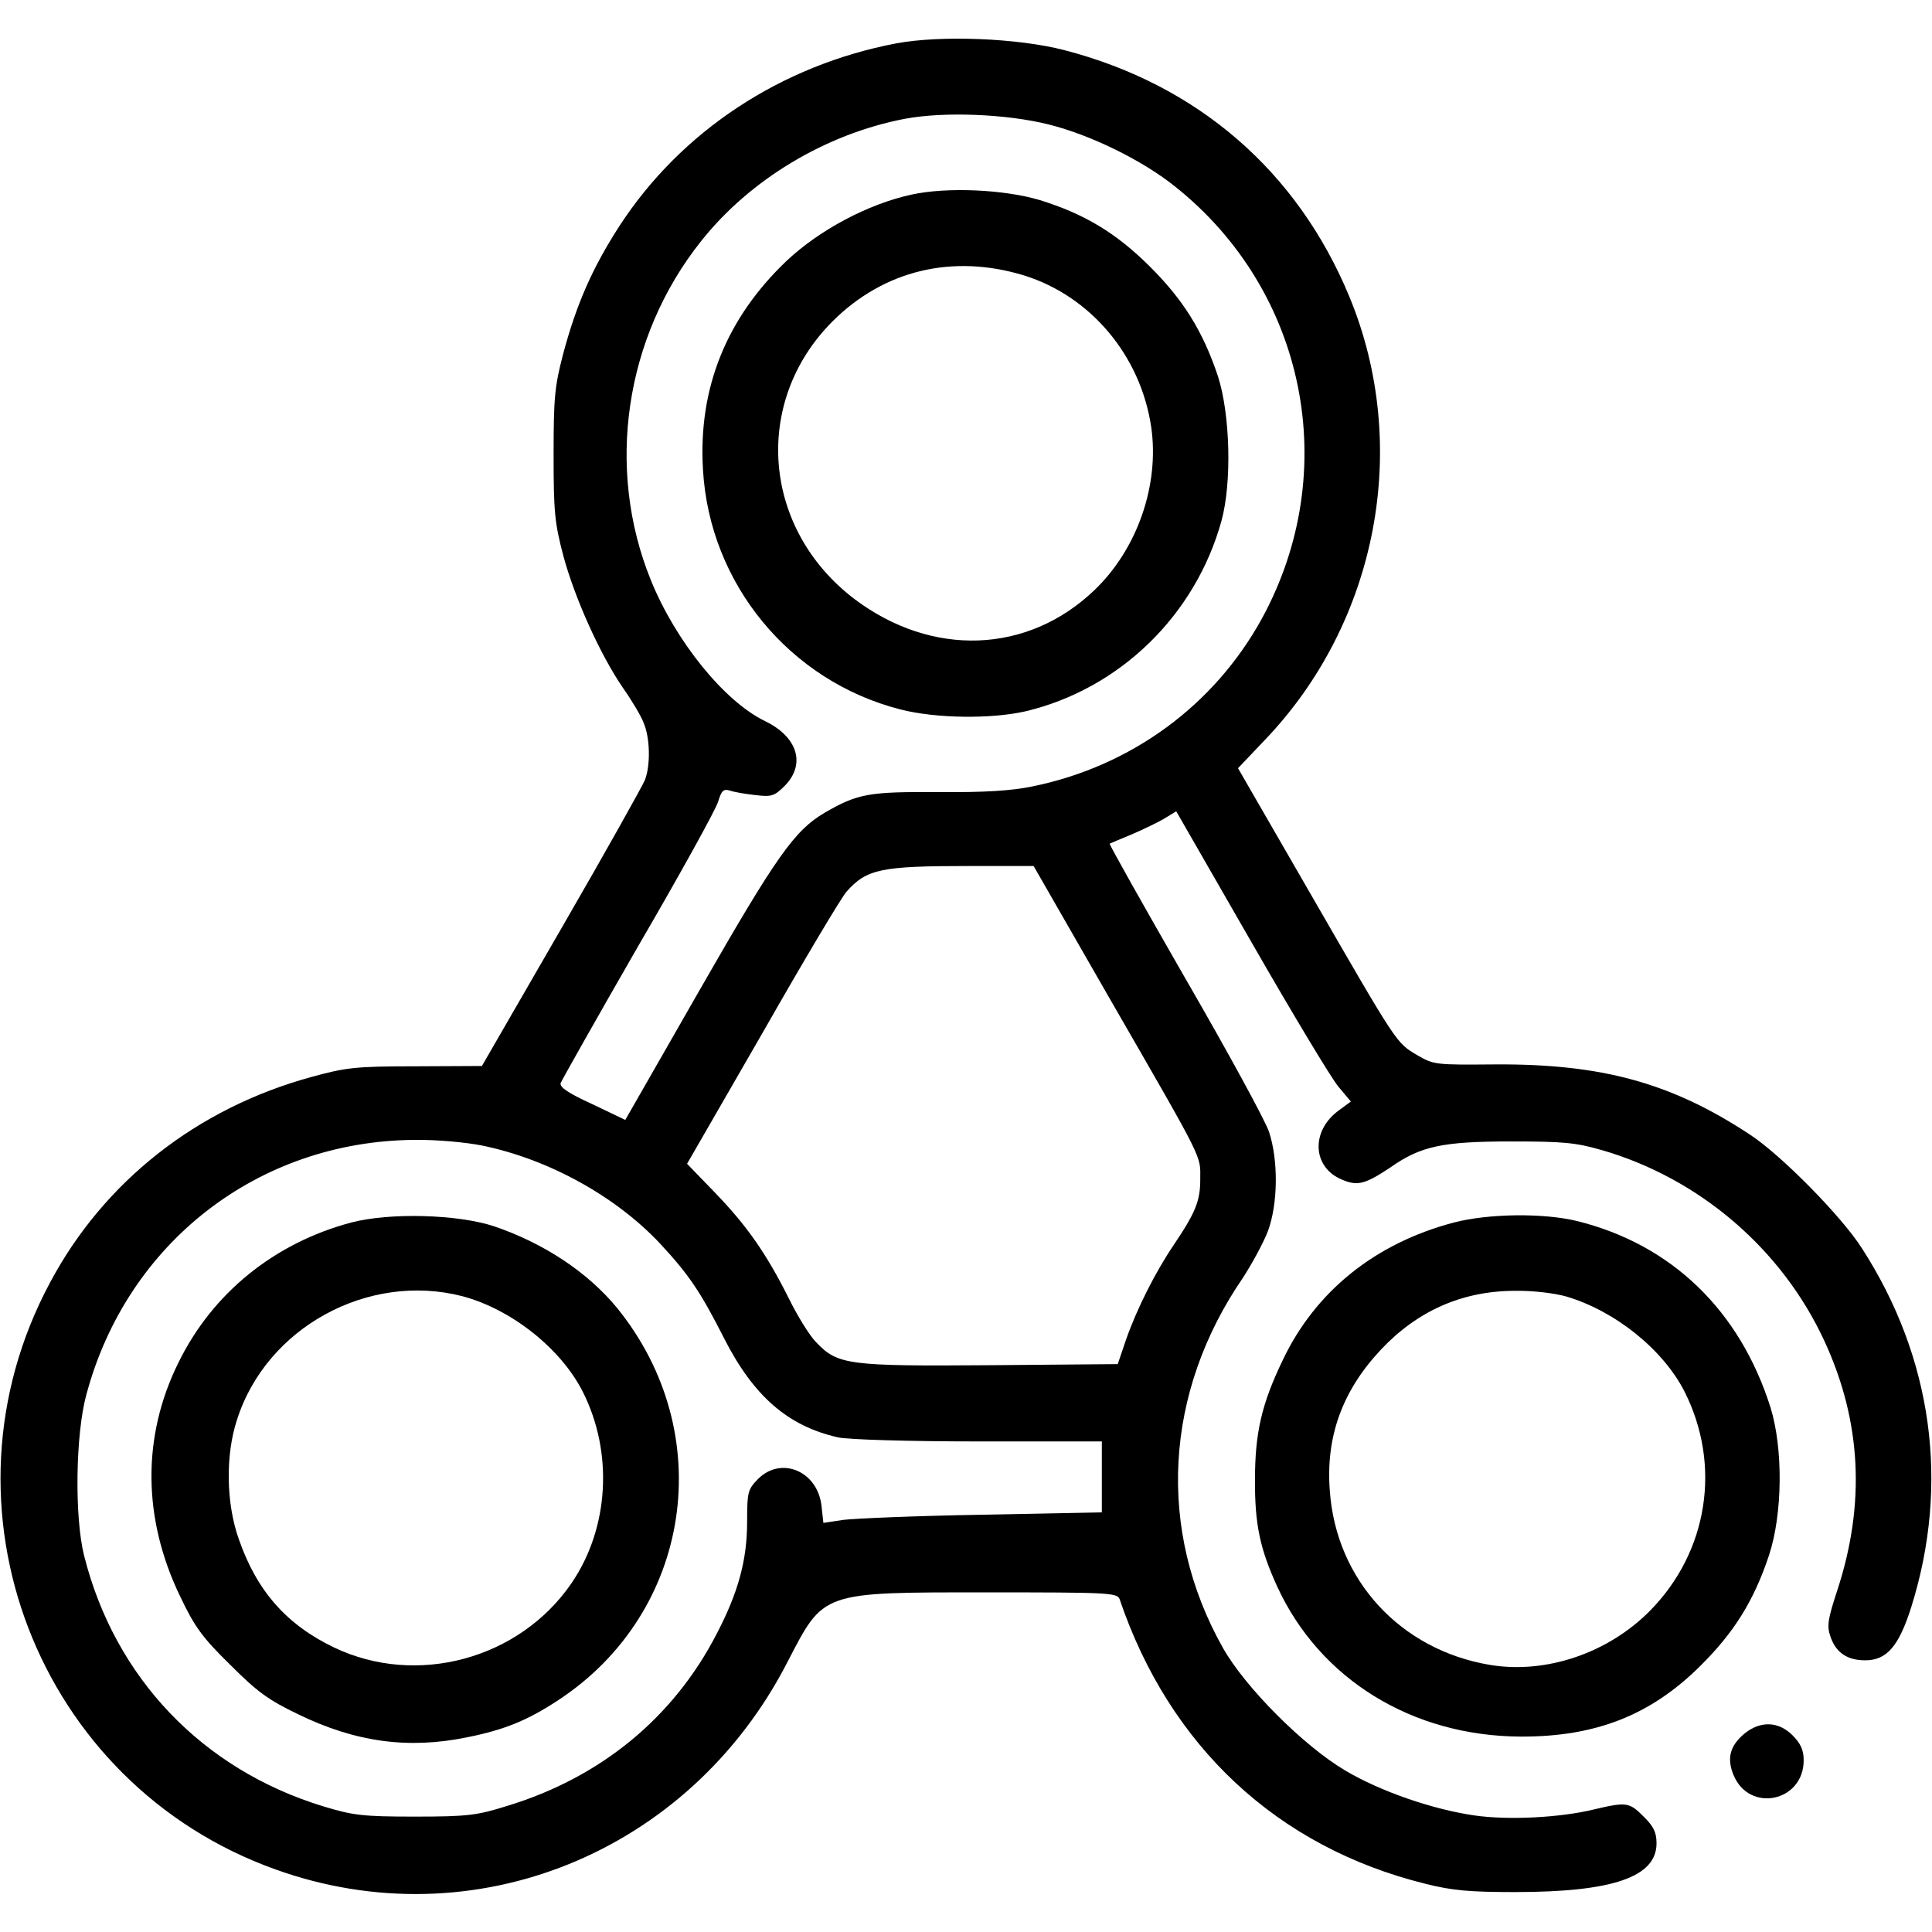
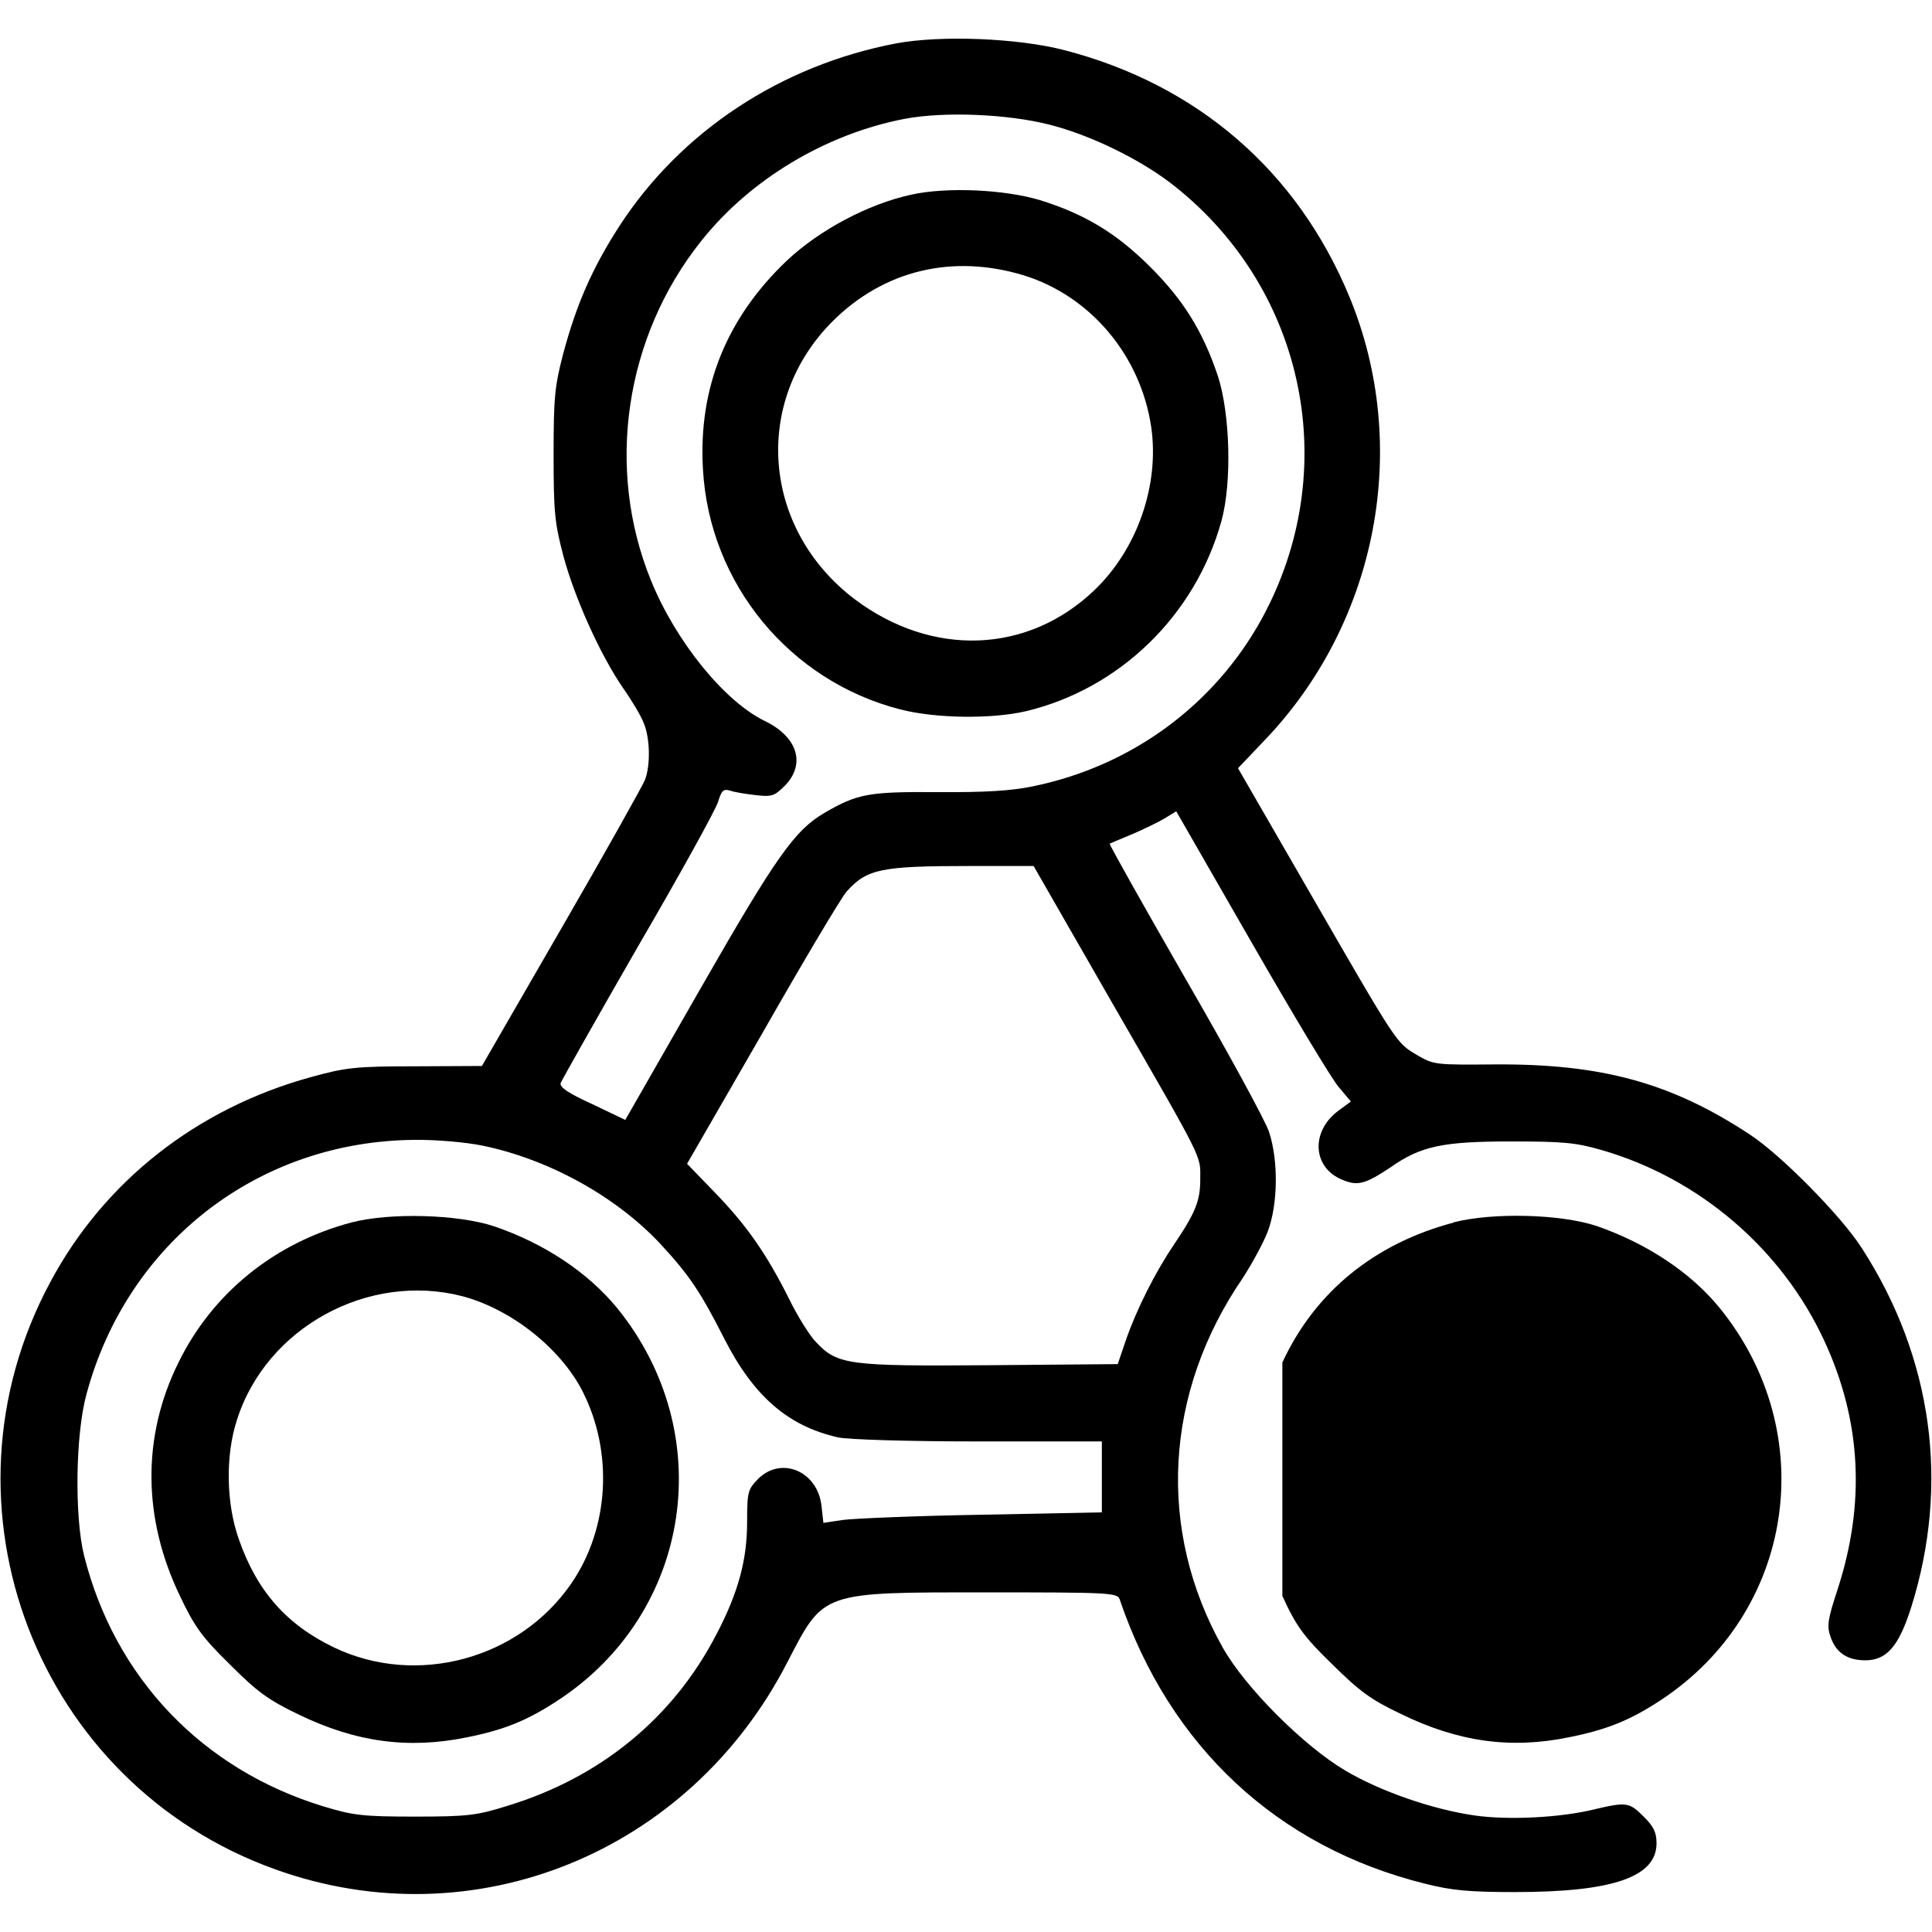
- <svg xmlns="http://www.w3.org/2000/svg" width="48px" height="48px" viewBox="0 0 48 48" version="1.1">
-   <g id="surface1">
-     <path style=" stroke:none;fill-rule:nonzero;fill:rgb(0%,0%,0%);fill-opacity:1;" d="M 22.266 1.078 C 19.406 1.621 16.914 3.262 15.383 5.625 C 14.719 6.656 14.324 7.547 13.988 8.805 C 13.781 9.602 13.754 9.883 13.754 11.297 C 13.754 12.723 13.781 12.992 13.996 13.809 C 14.277 14.852 14.906 16.258 15.477 17.09 C 15.695 17.398 15.93 17.793 15.992 17.961 C 16.152 18.336 16.164 19.012 16.023 19.379 C 15.965 19.52 15.039 21.18 13.949 23.062 L 11.973 26.484 L 10.32 26.492 C 8.832 26.492 8.586 26.523 7.734 26.758 C 4.895 27.535 2.578 29.352 1.238 31.875 C -1.734 37.426 0.918 44.324 6.844 46.445 C 11.766 48.215 17.129 46.039 19.566 41.289 C 20.477 39.535 20.383 39.562 24.516 39.562 C 27.516 39.562 27.758 39.57 27.816 39.73 C 29.055 43.387 31.734 45.891 35.41 46.801 C 36.074 46.969 36.508 47.008 37.641 47.008 C 40.07 47.008 41.156 46.633 41.156 45.797 C 41.156 45.523 41.082 45.375 40.836 45.133 C 40.48 44.773 40.406 44.766 39.609 44.953 C 38.773 45.16 37.461 45.227 36.617 45.102 C 35.598 44.953 34.305 44.512 33.422 43.988 C 32.391 43.379 30.938 41.926 30.383 40.941 C 28.734 38.016 28.922 34.594 30.883 31.742 C 31.105 31.398 31.387 30.883 31.5 30.59 C 31.754 29.906 31.762 28.82 31.527 28.117 C 31.434 27.836 30.496 26.117 29.445 24.301 C 28.398 22.48 27.555 20.98 27.57 20.961 C 27.59 20.953 27.844 20.84 28.125 20.727 C 28.406 20.605 28.773 20.43 28.93 20.336 L 29.223 20.156 L 31.086 23.398 C 32.109 25.18 33.086 26.805 33.254 27 L 33.562 27.367 L 33.234 27.609 C 32.559 28.125 32.617 29.008 33.336 29.305 C 33.73 29.477 33.918 29.418 34.539 29.008 C 35.297 28.473 35.84 28.359 37.547 28.359 C 38.84 28.359 39.148 28.387 39.797 28.574 C 42.227 29.277 44.277 31.039 45.328 33.32 C 46.246 35.305 46.352 37.359 45.648 39.508 C 45.414 40.219 45.383 40.398 45.477 40.66 C 45.609 41.055 45.891 41.25 46.34 41.25 C 46.875 41.25 47.176 40.902 47.484 39.93 C 48.441 36.883 48.02 33.742 46.258 31.012 C 45.75 30.215 44.25 28.695 43.48 28.191 C 41.523 26.898 39.789 26.43 37.152 26.445 C 35.664 26.457 35.625 26.457 35.203 26.211 C 34.688 25.902 34.734 25.977 32.539 22.172 L 30.758 19.086 L 31.434 18.375 C 34.227 15.449 35.062 11.082 33.523 7.367 C 32.23 4.246 29.746 2.102 26.445 1.246 C 25.285 0.945 23.371 0.871 22.266 1.078 Z M 26.062 3.094 C 27.102 3.355 28.387 3.984 29.203 4.641 C 32.457 7.238 33.348 11.711 31.352 15.367 C 30.168 17.523 28.105 19.039 25.648 19.539 C 25.117 19.648 24.469 19.688 23.305 19.68 C 21.59 19.668 21.309 19.715 20.484 20.195 C 19.742 20.633 19.293 21.262 17.398 24.57 L 15.535 27.824 L 14.711 27.43 C 14.117 27.16 13.895 27.008 13.93 26.906 C 13.961 26.832 14.82 25.305 15.852 23.512 C 16.895 21.723 17.785 20.109 17.84 19.922 C 17.926 19.641 17.973 19.594 18.133 19.641 C 18.242 19.68 18.523 19.727 18.77 19.754 C 19.172 19.801 19.238 19.781 19.5 19.52 C 20.023 18.984 19.82 18.309 19.004 17.914 C 18 17.43 16.789 15.938 16.172 14.418 C 15.039 11.633 15.523 8.371 17.418 5.992 C 18.637 4.453 20.523 3.328 22.473 2.953 C 23.457 2.766 25.023 2.832 26.062 3.094 Z M 27.59 24.844 C 29.945 28.93 29.82 28.688 29.82 29.297 C 29.82 29.832 29.711 30.113 29.156 30.938 C 28.707 31.602 28.246 32.512 27.977 33.281 L 27.77 33.891 L 24.602 33.918 C 21.066 33.945 20.812 33.91 20.277 33.348 C 20.117 33.188 19.809 32.691 19.594 32.25 C 19.039 31.145 18.555 30.449 17.758 29.625 L 17.07 28.914 L 18.957 25.641 C 19.988 23.832 20.926 22.258 21.039 22.145 C 21.535 21.59 21.898 21.516 24.055 21.516 L 25.68 21.516 Z M 11.98 28.461 C 13.633 28.801 15.289 29.719 16.387 30.883 C 17.109 31.66 17.398 32.082 17.992 33.254 C 18.723 34.688 19.574 35.43 20.82 35.711 C 21.055 35.766 22.574 35.812 24.309 35.812 L 27.375 35.812 L 27.375 37.574 L 24.402 37.633 C 22.762 37.66 21.207 37.727 20.945 37.762 L 20.457 37.836 L 20.41 37.414 C 20.316 36.555 19.414 36.168 18.836 36.742 C 18.582 37.004 18.562 37.059 18.562 37.809 C 18.562 38.746 18.348 39.555 17.805 40.594 C 16.727 42.684 14.914 44.164 12.602 44.867 C 11.852 45.102 11.625 45.133 10.312 45.133 C 9 45.133 8.773 45.102 8.035 44.879 C 5.023 43.961 2.852 41.68 2.09 38.652 C 1.848 37.688 1.875 35.625 2.148 34.641 C 3.16 30.871 6.414 28.352 10.293 28.32 C 10.836 28.312 11.57 28.379 11.98 28.461 Z M 11.98 28.461 " />
-     <path style=" stroke:none;fill-rule:nonzero;fill:rgb(0%,0%,0%);fill-opacity:1;" d="M 22.641 4.836 C 21.562 5.07 20.352 5.719 19.547 6.477 C 18.047 7.902 17.344 9.648 17.465 11.664 C 17.625 14.504 19.621 16.922 22.367 17.625 C 23.25 17.852 24.629 17.867 25.48 17.672 C 27.816 17.117 29.699 15.289 30.348 12.938 C 30.609 11.98 30.562 10.293 30.262 9.355 C 29.887 8.23 29.398 7.445 28.555 6.609 C 27.723 5.785 26.945 5.316 25.828 4.969 C 24.945 4.707 23.523 4.641 22.641 4.836 Z M 25.445 6.844 C 27.094 7.359 28.34 8.832 28.602 10.613 C 28.809 12.047 28.258 13.648 27.18 14.672 C 25.527 16.246 23.156 16.332 21.234 14.887 C 18.938 13.145 18.684 9.992 20.68 7.988 C 21.957 6.711 23.672 6.301 25.445 6.844 Z M 25.445 6.844 " />
-     <path style=" stroke:none;fill-rule:nonzero;fill:rgb(0%,0%,0%);fill-opacity:1;" d="M 8.719 30.375 C 6.816 30.883 5.277 32.129 4.434 33.852 C 3.523 35.691 3.543 37.727 4.473 39.656 C 4.828 40.406 5.023 40.68 5.711 41.352 C 6.383 42.027 6.664 42.234 7.406 42.59 C 8.832 43.285 10.145 43.461 11.598 43.164 C 12.535 42.977 13.105 42.742 13.867 42.242 C 17.195 40.059 17.859 35.605 15.328 32.492 C 14.605 31.613 13.52 30.891 12.281 30.469 C 11.383 30.168 9.676 30.121 8.719 30.375 Z M 11.484 32.203 C 12.695 32.523 13.93 33.496 14.477 34.574 C 15.242 36.086 15.133 37.961 14.203 39.328 C 12.91 41.223 10.352 41.914 8.297 40.93 C 7.125 40.367 6.383 39.535 5.934 38.242 C 5.617 37.352 5.598 36.16 5.887 35.277 C 6.617 32.98 9.148 31.602 11.484 32.203 Z M 11.484 32.203 " />
-     <path style=" stroke:none;fill-rule:nonzero;fill:rgb(0%,0%,0%);fill-opacity:1;" d="M 36.113 30.375 C 34.164 30.891 32.68 32.082 31.867 33.797 C 31.352 34.867 31.18 35.586 31.18 36.75 C 31.172 37.875 31.305 38.484 31.734 39.422 C 32.793 41.719 35.082 43.133 37.781 43.145 C 39.637 43.152 41.008 42.617 42.242 41.391 C 43.086 40.555 43.574 39.77 43.949 38.645 C 44.289 37.621 44.305 35.992 43.988 34.969 C 43.227 32.559 41.531 30.918 39.18 30.336 C 38.344 30.133 36.984 30.148 36.113 30.375 Z M 38.914 32.211 C 40.125 32.57 41.316 33.523 41.852 34.574 C 42.77 36.395 42.441 38.539 41.008 40.004 C 39.965 41.07 38.41 41.598 37.012 41.363 C 34.789 40.988 33.195 39.254 33.039 37.039 C 32.934 35.699 33.348 34.555 34.305 33.535 C 35.211 32.57 36.328 32.07 37.648 32.07 C 38.082 32.062 38.625 32.129 38.914 32.211 Z M 38.914 32.211 " />
-     <path style=" stroke:none;fill-rule:nonzero;fill:rgb(0%,0%,0%);fill-opacity:1;" d="M 43.332 43.078 C 42.977 43.379 42.898 43.688 43.07 44.102 C 43.461 45.047 44.812 44.766 44.812 43.734 C 44.812 43.48 44.738 43.32 44.539 43.117 C 44.184 42.758 43.727 42.75 43.332 43.078 Z M 43.332 43.078 " />
-   </g>
+ <svg xmlns="http://www.w3.org/2000/svg" viewBox="0 0 48 48">
+   <path fill="#000000" d="M 22.266 1.078 C 19.406 1.621 16.914 3.262 15.383 5.625 C 14.719 6.656 14.324 7.547 13.988 8.805 C 13.781 9.602 13.754 9.883 13.754 11.297 C 13.754 12.723 13.781 12.992 13.996 13.809 C 14.277 14.852 14.906 16.258 15.477 17.09 C 15.695 17.398 15.93 17.793 15.992 17.961 C 16.152 18.336 16.164 19.012 16.023 19.379 C 15.965 19.52 15.039 21.18 13.949 23.062 L 11.973 26.484 L 10.32 26.492 C 8.832 26.492 8.586 26.523 7.734 26.758 C 4.895 27.535 2.578 29.352 1.238 31.875 C -1.734 37.426 0.918 44.324 6.844 46.445 C 11.766 48.215 17.129 46.039 19.566 41.289 C 20.477 39.535 20.383 39.562 24.516 39.562 C 27.516 39.562 27.758 39.57 27.816 39.73 C 29.055 43.387 31.734 45.891 35.41 46.801 C 36.074 46.969 36.508 47.008 37.641 47.008 C 40.07 47.008 41.156 46.633 41.156 45.797 C 41.156 45.523 41.082 45.375 40.836 45.133 C 40.48 44.773 40.406 44.766 39.609 44.953 C 38.773 45.16 37.461 45.227 36.617 45.102 C 35.598 44.953 34.305 44.512 33.422 43.988 C 32.391 43.379 30.938 41.926 30.383 40.941 C 28.734 38.016 28.922 34.594 30.883 31.742 C 31.105 31.398 31.387 30.883 31.5 30.59 C 31.754 29.906 31.762 28.82 31.527 28.117 C 31.434 27.836 30.496 26.117 29.445 24.301 C 28.398 22.48 27.555 20.98 27.57 20.961 C 27.59 20.953 27.844 20.84 28.125 20.727 C 28.406 20.605 28.773 20.43 28.93 20.336 L 29.223 20.156 L 31.086 23.398 C 32.109 25.18 33.086 26.805 33.254 27 L 33.562 27.367 L 33.234 27.609 C 32.559 28.125 32.617 29.008 33.336 29.305 C 33.73 29.477 33.918 29.418 34.539 29.008 C 35.297 28.473 35.84 28.359 37.547 28.359 C 38.84 28.359 39.148 28.387 39.797 28.574 C 42.227 29.277 44.277 31.039 45.328 33.32 C 46.246 35.305 46.352 37.359 45.648 39.508 C 45.414 40.219 45.383 40.398 45.477 40.66 C 45.609 41.055 45.891 41.25 46.34 41.25 C 46.875 41.25 47.176 40.902 47.484 39.93 C 48.441 36.883 48.02 33.742 46.258 31.012 C 45.75 30.215 44.25 28.695 43.48 28.191 C 41.523 26.898 39.789 26.43 37.152 26.445 C 35.664 26.457 35.625 26.457 35.203 26.211 C 34.688 25.902 34.734 25.977 32.539 22.172 L 30.758 19.086 L 31.434 18.375 C 34.227 15.449 35.062 11.082 33.523 7.367 C 32.23 4.246 29.746 2.102 26.445 1.246 C 25.285 0.945 23.371 0.871 22.266 1.078 Z M 26.062 3.094 C 27.102 3.355 28.387 3.984 29.203 4.641 C 32.457 7.238 33.348 11.711 31.352 15.367 C 30.168 17.523 28.105 19.039 25.648 19.539 C 25.117 19.648 24.469 19.688 23.305 19.68 C 21.59 19.668 21.309 19.715 20.484 20.195 C 19.742 20.633 19.293 21.262 17.398 24.57 L 15.535 27.824 L 14.711 27.43 C 14.117 27.16 13.895 27.008 13.93 26.906 C 13.961 26.832 14.82 25.305 15.852 23.512 C 16.895 21.723 17.785 20.109 17.84 19.922 C 17.926 19.641 17.973 19.594 18.133 19.641 C 18.242 19.68 18.523 19.727 18.77 19.754 C 19.172 19.801 19.238 19.781 19.5 19.52 C 20.023 18.984 19.82 18.309 19.004 17.914 C 18 17.43 16.789 15.938 16.172 14.418 C 15.039 11.633 15.523 8.371 17.418 5.992 C 18.637 4.453 20.523 3.328 22.473 2.953 C 23.457 2.766 25.023 2.832 26.062 3.094 Z M 27.59 24.844 C 29.945 28.93 29.82 28.688 29.82 29.297 C 29.82 29.832 29.711 30.113 29.156 30.938 C 28.707 31.602 28.246 32.512 27.977 33.281 L 27.77 33.891 L 24.602 33.918 C 21.066 33.945 20.812 33.91 20.277 33.348 C 20.117 33.188 19.809 32.691 19.594 32.25 C 19.039 31.145 18.555 30.449 17.758 29.625 L 17.07 28.914 L 18.957 25.641 C 19.988 23.832 20.926 22.258 21.039 22.145 C 21.535 21.59 21.898 21.516 24.055 21.516 L 25.68 21.516 Z M 11.98 28.461 C 13.633 28.801 15.289 29.719 16.387 30.883 C 17.109 31.66 17.398 32.082 17.992 33.254 C 18.723 34.688 19.574 35.43 20.82 35.711 C 21.055 35.766 22.574 35.812 24.309 35.812 L 27.375 35.812 L 27.375 37.574 L 24.402 37.633 C 22.762 37.66 21.207 37.727 20.945 37.762 L 20.457 37.836 L 20.41 37.414 C 20.316 36.555 19.414 36.168 18.836 36.742 C 18.582 37.004 18.562 37.059 18.562 37.809 C 18.562 38.746 18.348 39.555 17.805 40.594 C 16.727 42.684 14.914 44.164 12.602 44.867 C 11.852 45.102 11.625 45.133 10.312 45.133 C 9 45.133 8.773 45.102 8.035 44.879 C 5.023 43.961 2.852 41.68 2.09 38.652 C 1.848 37.688 1.875 35.625 2.148 34.641 C 3.16 30.871 6.414 28.352 10.293 28.32 C 10.836 28.312 11.57 28.379 11.98 28.461 Z" />
+   <path fill="#000000" d="M 22.641 4.836 C 21.562 5.07 20.352 5.719 19.547 6.477 C 18.047 7.902 17.344 9.648 17.465 11.664 C 17.625 14.504 19.621 16.922 22.367 17.625 C 23.25 17.852 24.629 17.867 25.48 17.672 C 27.816 17.117 29.699 15.289 30.348 12.938 C 30.609 11.98 30.562 10.293 30.262 9.355 C 29.887 8.23 29.398 7.445 28.555 6.609 C 27.723 5.785 26.945 5.316 25.828 4.969 C 24.945 4.707 23.523 4.641 22.641 4.836 Z M 25.445 6.844 C 27.094 7.359 28.34 8.832 28.602 10.613 C 28.809 12.047 28.258 13.648 27.18 14.672 C 25.527 16.246 23.156 16.332 21.234 14.887 C 18.938 13.145 18.684 9.992 20.68 7.988 C 21.957 6.711 23.672 6.301 25.445 6.844 Z" />
+   <path fill="#000000" d="M 8.719 30.375 C 6.816 30.883 5.277 32.129 4.434 33.852 C 3.523 35.691 3.543 37.727 4.473 39.656 C 4.828 40.406 5.023 40.68 5.711 41.352 C 6.383 42.027 6.664 42.234 7.406 42.59 C 8.832 43.285 10.145 43.461 11.598 43.164 C 12.535 42.977 13.105 42.742 13.867 42.242 C 17.195 40.059 17.859 35.605 15.328 32.492 C 14.605 31.613 13.52 30.891 12.281 30.469 C 11.383 30.168 9.676 30.121 8.719 30.375 Z M 11.484 32.203 C 12.695 32.523 13.93 33.496 14.477 34.574 C 15.242 36.086 15.133 37.961 14.203 39.328 C 12.91 41.223 10.352 41.914 8.297 40.93 C 7.125 40.367 6.383 39.535 5.934 38.242 C 5.617 37.352 5.598 36.16 5.887 35.277 C 6.617 32.98 9.148 31.602 11.484 32.203 Z" />
+   <path fill="#000000" d="M 36.113 30.375 C 34.164 30.891 32.68 32.082 31.86 33.85 L 31.86 39.65 C 32.2 40.4 32.4 40.67 33.1 41.35 C 33.78 42.02 34.06 42.23 34.8 42.58 C 36.23 43.28 37.54 43.46 38.99 43.16 C 39.93 42.97 40.5 42.74 41.26 42.24 C 44.59 40.05 45.25 35.6 42.72 32.49 C 42 31.61 40.91 30.89 39.67 30.46 C 38.77 30.16 37.07 30.12 36.11 30.37 Z" />
</svg>
